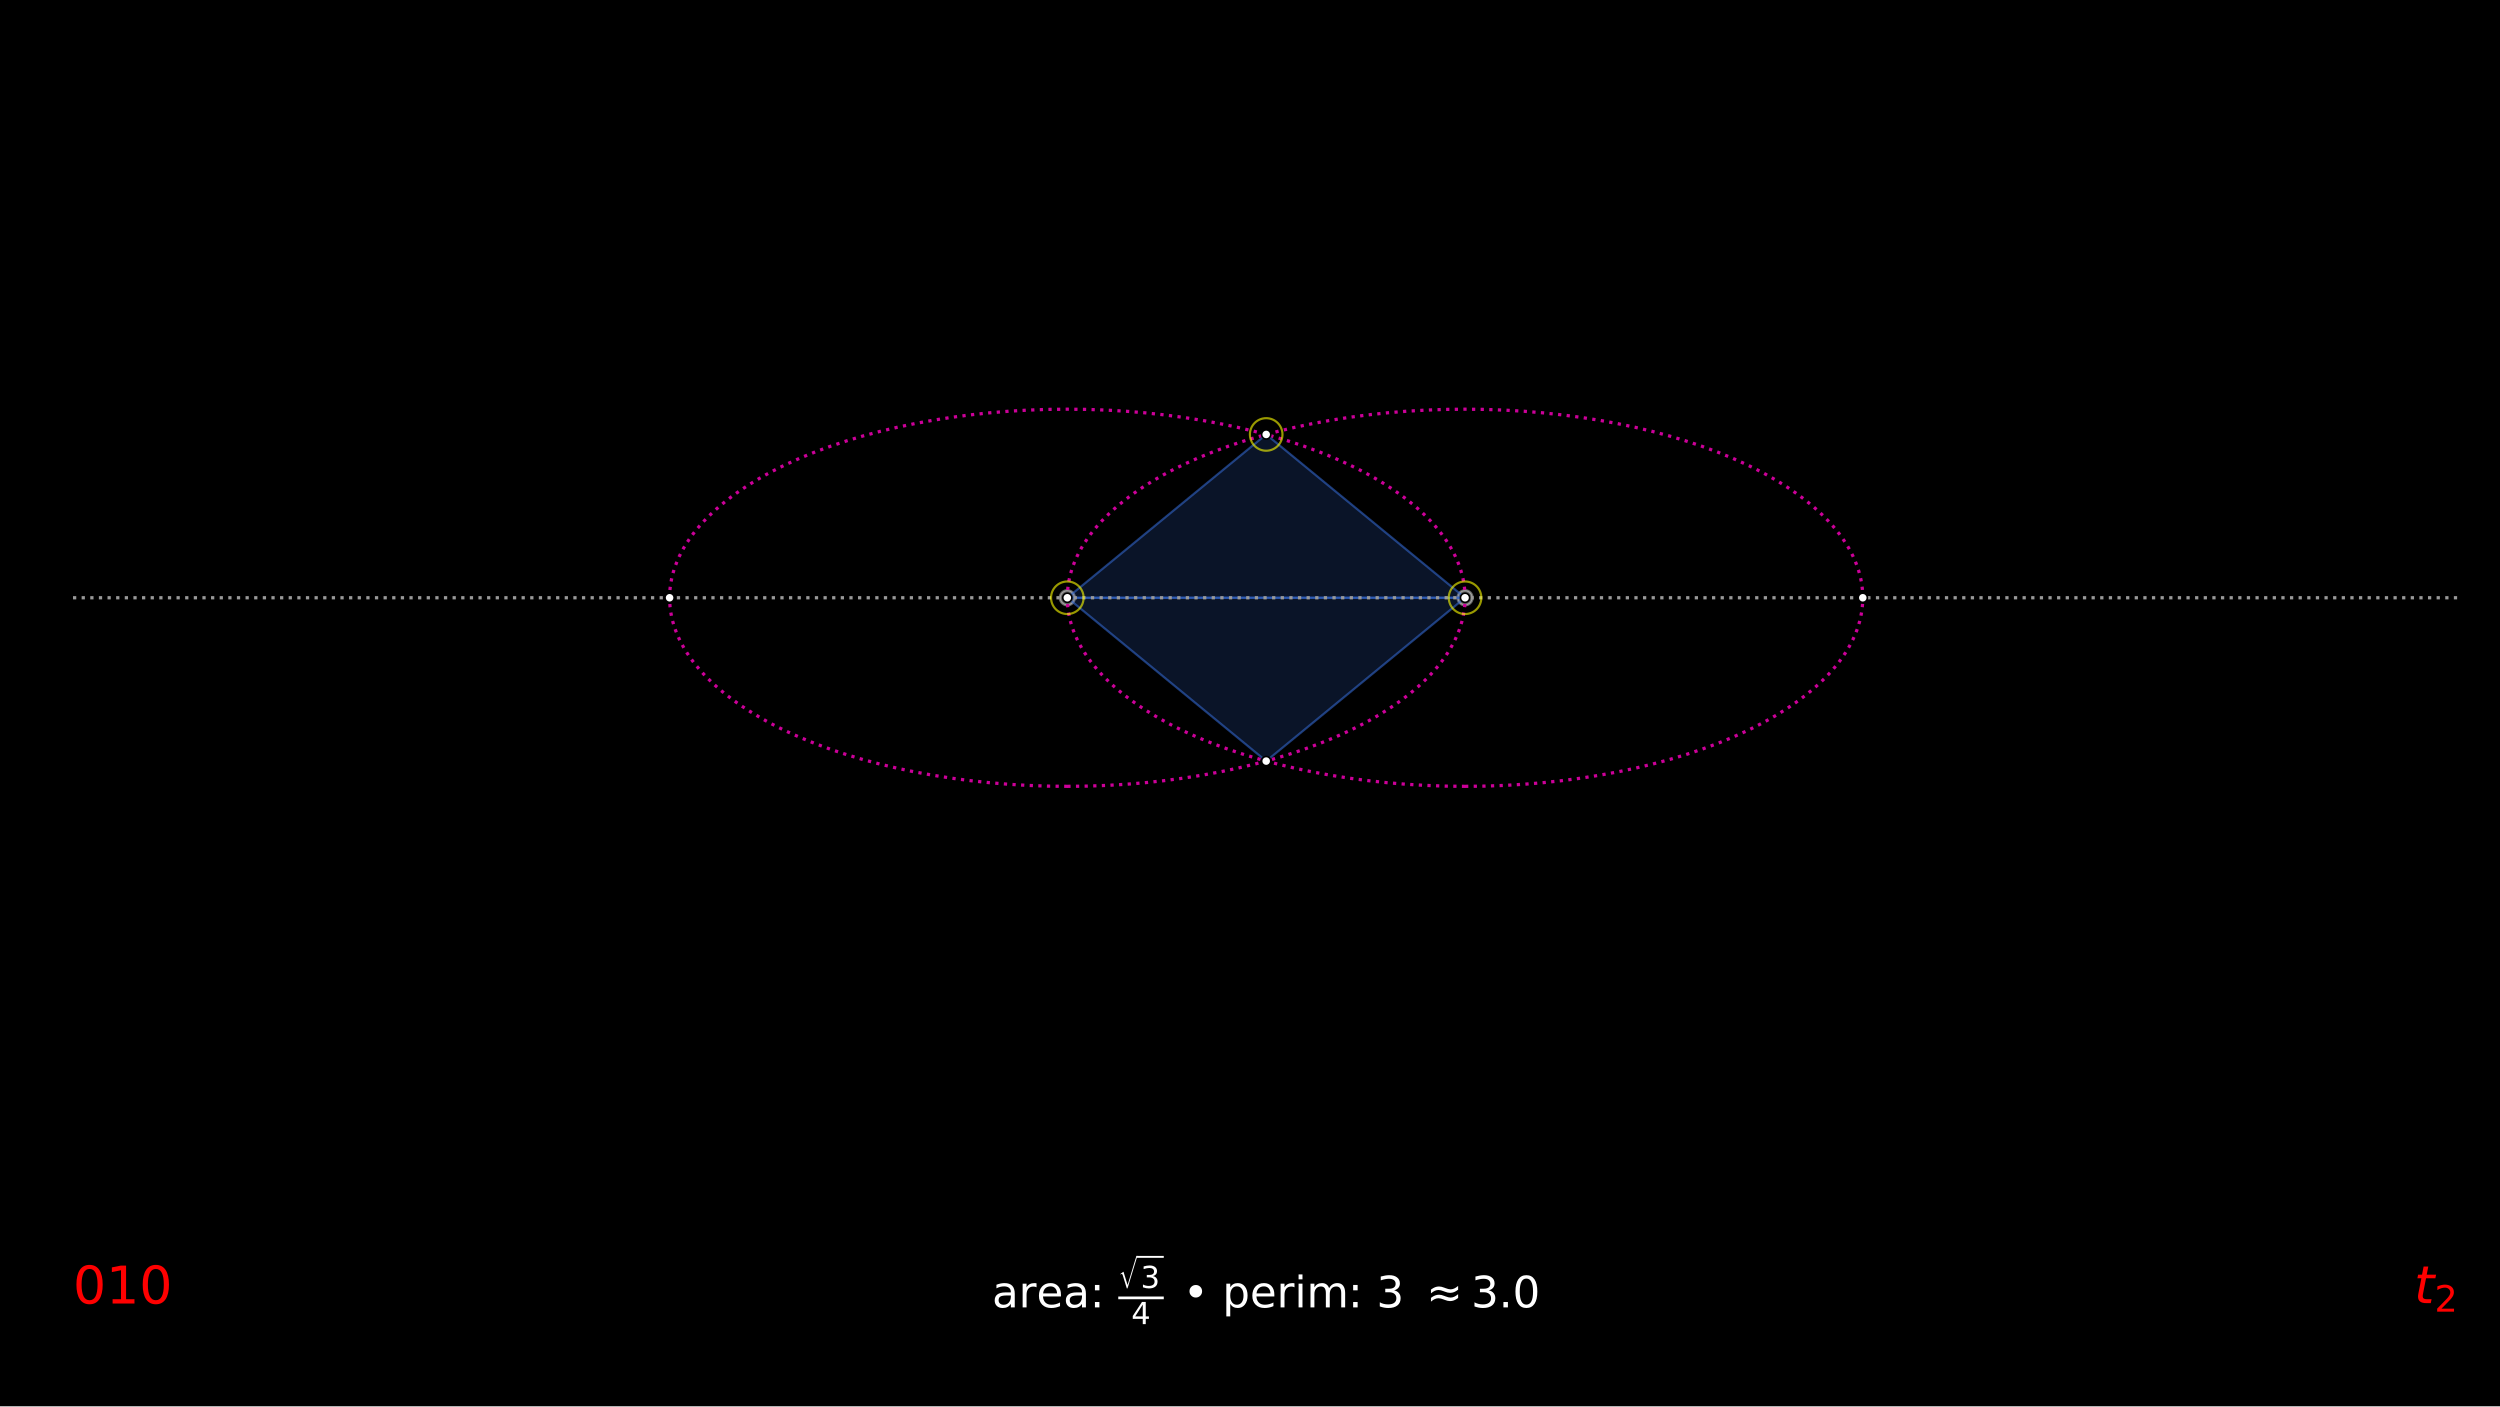
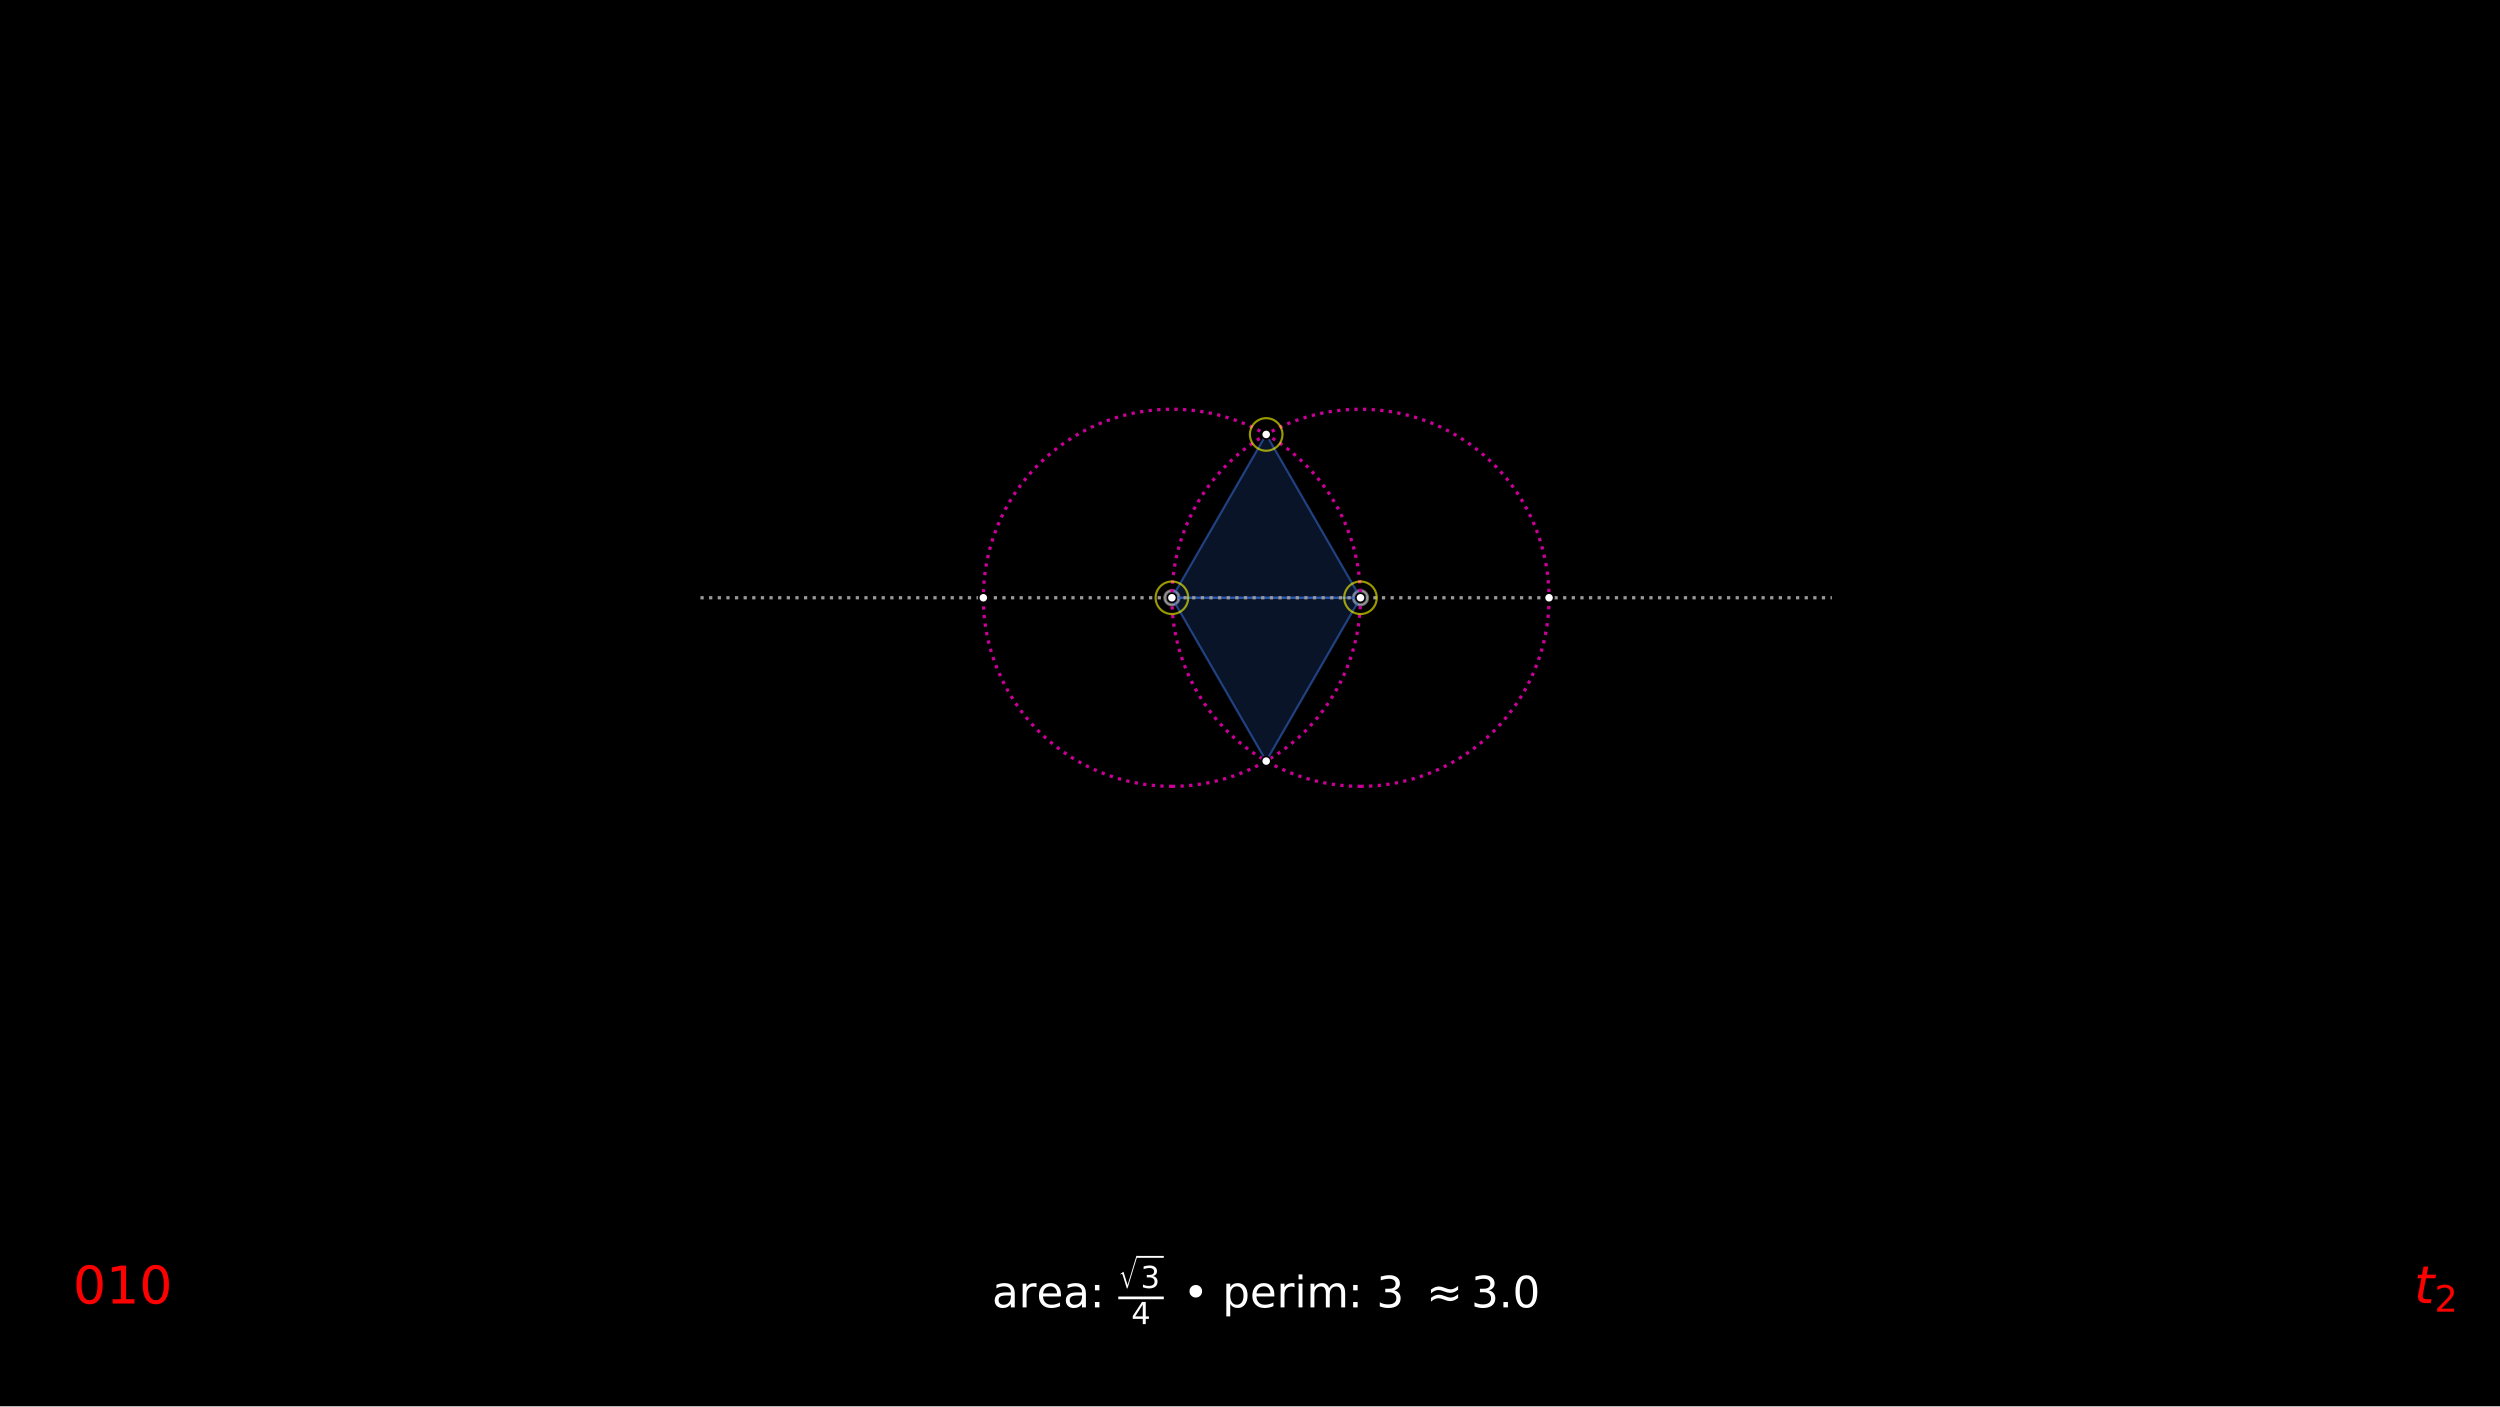
<svg xmlns="http://www.w3.org/2000/svg" xmlns:xlink="http://www.w3.org/1999/xlink" width="1152pt" height="648pt" viewBox="0 0 1152 648" version="1.1">
  <defs>
    <style type="text/css">*{stroke-linejoin: round; stroke-linecap: butt}</style>
  </defs>
  <g id="figure_1">
    <g id="patch_1">
      <path d="M 0 648  L 1152 648  L 1152 0  L 0 0  z " />
    </g>
    <g id="axes_1">
      <g id="line2d_1">
        <defs>
-           <path id="m0574b54bc7" d="M 0 3.5  C 0.928 3.5 1.819 3.131 2.475 2.475  C 3.131 1.819 3.5 0.928 3.5 0  C 3.5 -0.928 3.131 -1.819 2.475 -2.475  C 1.819 -3.131 0.928 -3.5 0 -3.5  C -0.928 -3.5 -1.819 -3.131 -2.475 -2.475  C -3.131 -1.819 -3.5 -0.928 -3.5 0  C -3.5 0.928 -3.131 1.819 -2.475 2.475  C -1.819 3.131 -0.928 3.5 0 3.5  z " style="stroke: #ffffff; stroke-opacity: 0.4" />
+           <path id="m4acfd3cf4c" d="M 0 3.5  C 0.928 3.5 1.819 3.131 2.475 2.475  C 3.131 1.819 3.5 0.928 3.5 0  C 3.5 -0.928 3.131 -1.819 2.475 -2.475  C 1.819 -3.131 0.928 -3.5 0 -3.5  C -0.928 -3.5 -1.819 -3.131 -2.475 -2.475  C -3.131 -1.819 -3.5 -0.928 -3.5 0  C -3.5 0.928 -3.131 1.819 -2.475 2.475  C -1.819 3.131 -0.928 3.5 0 3.5  z " style="stroke: #ffffff; stroke-opacity: 0.4" />
        </defs>
-         <g clip-path="url(#p7b9c30dae8)">
-           <use xlink:href="#m0574b54bc7" x="491.823" y="275.451" style="fill: #ffffff; fill-opacity: 0.4; stroke: #ffffff; stroke-opacity: 0.4" />
+         <g clip-path="url(#p5c2e05594e)">
+           <use xlink:href="#m4acfd3cf4c" x="540.012" y="275.451" style="fill: #ffffff; fill-opacity: 0.4; stroke: #ffffff; stroke-opacity: 0.4" />
        </g>
      </g>
      <g id="line2d_2">
-         <g clip-path="url(#p7b9c30dae8)">
-           <use xlink:href="#m0574b54bc7" x="675.097" y="275.451" style="fill: #ffffff; fill-opacity: 0.4; stroke: #ffffff; stroke-opacity: 0.4" />
+         <g clip-path="url(#p5c2e05594e)">
+           <use xlink:href="#m4acfd3cf4c" x="626.908" y="275.451" style="fill: #ffffff; fill-opacity: 0.4; stroke: #ffffff; stroke-opacity: 0.4" />
        </g>
      </g>
      <g id="patch_2">
-         <path d="M 491.823 362.348  C 540.428 362.348 587.048 353.192 621.417 336.896  C 655.786 320.601 675.097 298.496 675.097 275.451  C 675.097 252.406 655.786 230.301 621.417 214.005  C 587.048 197.71 540.428 188.554 491.823 188.554  C 443.219 188.554 396.598 197.71 362.23 214.005  C 327.861 230.301 308.55 252.406 308.55 275.451  C 308.55 298.496 327.861 320.601 362.23 336.896  C 396.598 353.192 443.219 362.348 491.823 362.348  L 491.823 362.348  z " clip-path="url(#p7b9c30dae8)" style="fill: none; stroke-dasharray: 1.5,2.475; stroke-dashoffset: 0; stroke: #cc0099; stroke-width: 1.5; stroke-linejoin: miter" />
+         <path d="M 540.012 362.348  C 563.057 362.348 585.161 353.192 601.457 336.896  C 617.752 320.601 626.908 298.496 626.908 275.451  C 626.908 252.406 617.752 230.301 601.457 214.005  C 585.161 197.71 563.057 188.554 540.012 188.554  C 516.966 188.554 494.862 197.71 478.566 214.005  C 462.271 230.301 453.115 252.406 453.115 275.451  C 453.115 298.496 462.271 320.601 478.566 336.896  C 494.862 353.192 516.966 362.348 540.012 362.348  L 540.012 362.348  z " clip-path="url(#p5c2e05594e)" style="fill: none; stroke-dasharray: 1.5,2.475; stroke-dashoffset: 0; stroke: #cc0099; stroke-width: 1.5; stroke-linejoin: miter" />
      </g>
      <g id="patch_3">
-         <path d="M 675.097 362.348  C 723.701 362.348 770.322 353.192 804.69 336.896  C 839.059 320.601 858.37 298.496 858.37 275.451  C 858.37 252.406 839.059 230.301 804.69 214.005  C 770.322 197.71 723.701 188.554 675.097 188.554  C 626.492 188.554 579.872 197.71 545.503 214.005  C 511.134 230.301 491.823 252.406 491.823 275.451  C 491.823 298.496 511.134 320.601 545.503 336.896  C 579.872 353.192 626.492 362.348 675.097 362.348  L 675.097 362.348  z " clip-path="url(#p7b9c30dae8)" style="fill: none; stroke-dasharray: 1.5,2.475; stroke-dashoffset: 0; stroke: #cc0099; stroke-width: 1.5; stroke-linejoin: miter" />
+         <path d="M 626.908 362.348  C 649.954 362.348 672.058 353.192 688.354 336.896  C 704.649 320.601 713.805 298.496 713.805 275.451  C 713.805 252.406 704.649 230.301 688.354 214.005  C 672.058 197.71 649.954 188.554 626.908 188.554  C 603.863 188.554 581.759 197.71 565.463 214.005  C 549.168 230.301 540.012 252.406 540.012 275.451  C 540.012 298.496 549.168 320.601 565.463 336.896  C 581.759 353.192 603.863 362.348 626.908 362.348  L 626.908 362.348  z " clip-path="url(#p5c2e05594e)" style="fill: none; stroke-dasharray: 1.5,2.475; stroke-dashoffset: 0; stroke: #cc0099; stroke-width: 1.5; stroke-linejoin: miter" />
      </g>
      <g id="patch_4">
-         <path d="M 491.823 275.451  L 675.097 275.451  L 583.46 350.706  z " clip-path="url(#p7b9c30dae8)" style="fill: #3366cc; fill-opacity: 0.2; stroke: #3366cc; stroke-opacity: 0.6; stroke-linejoin: miter" />
+         <path d="M 540.012 275.451  L 626.908 275.451  L 583.46 350.706  z " clip-path="url(#p5c2e05594e)" style="fill: #3366cc; fill-opacity: 0.2; stroke: #3366cc; stroke-opacity: 0.6; stroke-linejoin: miter" />
      </g>
      <g id="patch_5">
-         <path d="M 491.823 275.451  L 675.097 275.451  L 583.46 200.196  z " clip-path="url(#p7b9c30dae8)" style="fill: #3366cc; fill-opacity: 0.2; stroke: #3366cc; stroke-opacity: 0.6; stroke-linejoin: miter" />
+         <path d="M 540.012 275.451  L 626.908 275.451  L 583.46 200.196  z " clip-path="url(#p5c2e05594e)" style="fill: #3366cc; fill-opacity: 0.2; stroke: #3366cc; stroke-opacity: 0.6; stroke-linejoin: miter" />
      </g>
      <g id="line2d_3">
-         <path d="M 33.64 275.451  L 1133.28 275.451  " clip-path="url(#p7b9c30dae8)" style="fill: none; stroke-dasharray: 1.5,2.475; stroke-dashoffset: 0; stroke: #999999; stroke-width: 1.5" />
+         <path d="M 322.769 275.451  L 844.151 275.451  " clip-path="url(#p5c2e05594e)" style="fill: none; stroke-dasharray: 1.5,2.475; stroke-dashoffset: 0; stroke: #999999; stroke-width: 1.5" />
      </g>
      <g id="line2d_4">
        <defs>
-           <path id="m5045b4b29e" d="M 0 7.5  C 1.989 7.5 3.897 6.71 5.303 5.303  C 6.71 3.897 7.5 1.989 7.5 0  C 7.5 -1.989 6.71 -3.897 5.303 -5.303  C 3.897 -6.71 1.989 -7.5 0 -7.5  C -1.989 -7.5 -3.897 -6.71 -5.303 -5.303  C -6.71 -3.897 -7.5 -1.989 -7.5 0  C -7.5 1.989 -6.71 3.897 -5.303 5.303  C -3.897 6.71 -1.989 7.5 0 7.5  z " style="stroke: #ffff00; stroke-opacity: 0.6" />
+           <path id="m34f87cf8d3" d="M 0 7.5  C 1.989 7.5 3.897 6.71 5.303 5.303  C 6.71 3.897 7.5 1.989 7.5 0  C 7.5 -1.989 6.71 -3.897 5.303 -5.303  C 3.897 -6.71 1.989 -7.5 0 -7.5  C -1.989 -7.5 -3.897 -6.71 -5.303 -5.303  C -6.71 -3.897 -7.5 -1.989 -7.5 0  C -7.5 1.989 -6.71 3.897 -5.303 5.303  C -3.897 6.71 -1.989 7.5 0 7.5  z " style="stroke: #ffff00; stroke-opacity: 0.6" />
        </defs>
-         <g clip-path="url(#p7b9c30dae8)">
-           <use xlink:href="#m5045b4b29e" x="491.823" y="275.451" style="fill-opacity: 0; stroke: #ffff00; stroke-opacity: 0.6" />
-           <use xlink:href="#m5045b4b29e" x="675.097" y="275.451" style="fill-opacity: 0; stroke: #ffff00; stroke-opacity: 0.6" />
-           <use xlink:href="#m5045b4b29e" x="583.46" y="200.196" style="fill-opacity: 0; stroke: #ffff00; stroke-opacity: 0.6" />
+         <g clip-path="url(#p5c2e05594e)">
+           <use xlink:href="#m34f87cf8d3" x="540.012" y="275.451" style="fill-opacity: 0; stroke: #ffff00; stroke-opacity: 0.6" />
+           <use xlink:href="#m34f87cf8d3" x="626.908" y="275.451" style="fill-opacity: 0; stroke: #ffff00; stroke-opacity: 0.6" />
+           <use xlink:href="#m34f87cf8d3" x="583.46" y="200.196" style="fill-opacity: 0; stroke: #ffff00; stroke-opacity: 0.6" />
        </g>
      </g>
      <g id="line2d_5">
        <defs>
-           <path id="m9f8ea05b9d" d="M 0 2  C 0.53 2 1.039 1.789 1.414 1.414  C 1.789 1.039 2 0.53 2 0  C 2 -0.53 1.789 -1.039 1.414 -1.414  C 1.039 -1.789 0.53 -2 0 -2  C -0.53 -2 -1.039 -1.789 -1.414 -1.414  C -1.789 -1.039 -2 -0.53 -2 0  C -2 0.53 -1.789 1.039 -1.414 1.414  C -1.039 1.789 -0.53 2 0 2  z " style="stroke: #000000" />
+           <path id="m4e73eaa0ae" d="M 0 2  C 0.53 2 1.039 1.789 1.414 1.414  C 1.789 1.039 2 0.53 2 0  C 2 -0.53 1.789 -1.039 1.414 -1.414  C 1.039 -1.789 0.53 -2 0 -2  C -0.53 -2 -1.039 -1.789 -1.414 -1.414  C -1.789 -1.039 -2 -0.53 -2 0  C -2 0.53 -1.789 1.039 -1.414 1.414  C -1.039 1.789 -0.53 2 0 2  z " style="stroke: #000000" />
        </defs>
-         <g clip-path="url(#p7b9c30dae8)">
-           <use xlink:href="#m9f8ea05b9d" x="491.823" y="275.451" style="stroke: #000000" />
+         <g clip-path="url(#p5c2e05594e)">
+           <use xlink:href="#m4e73eaa0ae" x="540.012" y="275.451" style="stroke: #000000" />
        </g>
      </g>
      <g id="line2d_6">
-         <g clip-path="url(#p7b9c30dae8)">
-           <use xlink:href="#m9f8ea05b9d" x="675.097" y="275.451" style="stroke: #000000" />
+         <g clip-path="url(#p5c2e05594e)">
+           <use xlink:href="#m4e73eaa0ae" x="626.908" y="275.451" style="stroke: #000000" />
        </g>
      </g>
      <g id="line2d_7">
-         <g clip-path="url(#p7b9c30dae8)">
-           <use xlink:href="#m9f8ea05b9d" x="308.55" y="275.451" style="stroke: #000000" />
+         <g clip-path="url(#p5c2e05594e)">
+           <use xlink:href="#m4e73eaa0ae" x="453.115" y="275.451" style="stroke: #000000" />
        </g>
      </g>
      <g id="line2d_8">
-         <g clip-path="url(#p7b9c30dae8)">
-           <use xlink:href="#m9f8ea05b9d" x="858.37" y="275.451" style="stroke: #000000" />
+         <g clip-path="url(#p5c2e05594e)">
+           <use xlink:href="#m4e73eaa0ae" x="713.805" y="275.451" style="stroke: #000000" />
        </g>
      </g>
      <g id="line2d_9">
-         <g clip-path="url(#p7b9c30dae8)">
-           <use xlink:href="#m9f8ea05b9d" x="583.46" y="350.706" style="stroke: #000000" />
+         <g clip-path="url(#p5c2e05594e)">
+           <use xlink:href="#m4e73eaa0ae" x="583.46" y="350.706" style="stroke: #000000" />
        </g>
      </g>
      <g id="line2d_10">
-         <g clip-path="url(#p7b9c30dae8)">
-           <use xlink:href="#m9f8ea05b9d" x="583.46" y="200.196" style="stroke: #000000" />
+         <g clip-path="url(#p5c2e05594e)">
+           <use xlink:href="#m4e73eaa0ae" x="583.46" y="200.196" style="stroke: #000000" />
        </g>
      </g>
      <g id="line2d_11">
        <defs>
-           <path id="md81a58c764" d="M 0 1.25  C 0.332 1.25 0.649 1.118 0.884 0.884  C 1.118 0.649 1.25 0.332 1.25 0  C 1.25 -0.332 1.118 -0.649 0.884 -0.884  C 0.649 -1.118 0.332 -1.25 0 -1.25  C -0.332 -1.25 -0.649 -1.118 -0.884 -0.884  C -1.118 -0.649 -1.25 -0.332 -1.25 0  C -1.25 0.332 -1.118 0.649 -0.884 0.884  C -0.649 1.118 -0.332 1.25 0 1.25  z " style="stroke: #ffffff" />
+           <path id="m3b334a480b" d="M 0 1.25  C 0.332 1.25 0.649 1.118 0.884 0.884  C 1.118 0.649 1.25 0.332 1.25 0  C 1.25 -0.332 1.118 -0.649 0.884 -0.884  C 0.649 -1.118 0.332 -1.25 0 -1.25  C -0.332 -1.25 -0.649 -1.118 -0.884 -0.884  C -1.118 -0.649 -1.25 -0.332 -1.25 0  C -1.25 0.332 -1.118 0.649 -0.884 0.884  C -0.649 1.118 -0.332 1.25 0 1.25  z " style="stroke: #ffffff" />
        </defs>
-         <g clip-path="url(#p7b9c30dae8)">
-           <use xlink:href="#md81a58c764" x="491.823" y="275.451" style="fill: #ffffff; stroke: #ffffff" />
+         <g clip-path="url(#p5c2e05594e)">
+           <use xlink:href="#m3b334a480b" x="540.012" y="275.451" style="fill: #ffffff; stroke: #ffffff" />
        </g>
      </g>
      <g id="line2d_12">
-         <g clip-path="url(#p7b9c30dae8)">
-           <use xlink:href="#md81a58c764" x="675.097" y="275.451" style="fill: #ffffff; stroke: #ffffff" />
+         <g clip-path="url(#p5c2e05594e)">
+           <use xlink:href="#m3b334a480b" x="626.908" y="275.451" style="fill: #ffffff; stroke: #ffffff" />
        </g>
      </g>
      <g id="line2d_13">
-         <g clip-path="url(#p7b9c30dae8)">
-           <use xlink:href="#md81a58c764" x="308.55" y="275.451" style="fill: #ffffff; stroke: #ffffff" />
+         <g clip-path="url(#p5c2e05594e)">
+           <use xlink:href="#m3b334a480b" x="453.115" y="275.451" style="fill: #ffffff; stroke: #ffffff" />
        </g>
      </g>
      <g id="line2d_14">
-         <g clip-path="url(#p7b9c30dae8)">
-           <use xlink:href="#md81a58c764" x="858.37" y="275.451" style="fill: #ffffff; stroke: #ffffff" />
+         <g clip-path="url(#p5c2e05594e)">
+           <use xlink:href="#m3b334a480b" x="713.805" y="275.451" style="fill: #ffffff; stroke: #ffffff" />
        </g>
      </g>
      <g id="line2d_15">
-         <g clip-path="url(#p7b9c30dae8)">
-           <use xlink:href="#md81a58c764" x="583.46" y="350.706" style="fill: #ffffff; stroke: #ffffff" />
+         <g clip-path="url(#p5c2e05594e)">
+           <use xlink:href="#m3b334a480b" x="583.46" y="350.706" style="fill: #ffffff; stroke: #ffffff" />
        </g>
      </g>
      <g id="line2d_16">
-         <g clip-path="url(#p7b9c30dae8)">
-           <use xlink:href="#md81a58c764" x="583.46" y="200.196" style="fill: #ffffff; stroke: #ffffff" />
+         <g clip-path="url(#p5c2e05594e)">
+           <use xlink:href="#m3b334a480b" x="583.46" y="200.196" style="fill: #ffffff; stroke: #ffffff" />
        </g>
      </g>
    </g>
    <g id="axes_2">
      <g id="text_1">
        <g style="fill: #ffffff" transform="translate(457.16 602.4509) scale(0.2 -0.2)">
          <defs>
            <path id="DejaVuSans-61" d="M 2194 1759  Q 1497 1759 1228 1600  Q 959 1441 959 1056  Q 959 750 1161 570  Q 1363 391 1709 391  Q 2188 391 2477 730  Q 2766 1069 2766 1631  L 2766 1759  L 2194 1759  z M 3341 1997  L 3341 0  L 2766 0  L 2766 531  Q 2569 213 2275 61  Q 1981 -91 1556 -91  Q 1019 -91 701 211  Q 384 513 384 1019  Q 384 1609 779 1909  Q 1175 2209 1959 2209  L 2766 2209  L 2766 2266  Q 2766 2663 2505 2880  Q 2244 3097 1772 3097  Q 1472 3097 1187 3025  Q 903 2953 641 2809  L 641 3341  Q 956 3463 1253 3523  Q 1550 3584 1831 3584  Q 2591 3584 2966 3190  Q 3341 2797 3341 1997  z " transform="scale(0.015625)" />
            <path id="DejaVuSans-72" d="M 2631 2963  Q 2534 3019 2420 3045  Q 2306 3072 2169 3072  Q 1681 3072 1420 2755  Q 1159 2438 1159 1844  L 1159 0  L 581 0  L 581 3500  L 1159 3500  L 1159 2956  Q 1341 3275 1631 3429  Q 1922 3584 2338 3584  Q 2397 3584 2469 3576  Q 2541 3569 2628 3553  L 2631 2963  z " transform="scale(0.015625)" />
            <path id="DejaVuSans-65" d="M 3597 1894  L 3597 1613  L 953 1613  Q 991 1019 1311 708  Q 1631 397 2203 397  Q 2534 397 2845 478  Q 3156 559 3463 722  L 3463 178  Q 3153 47 2828 -22  Q 2503 -91 2169 -91  Q 1331 -91 842 396  Q 353 884 353 1716  Q 353 2575 817 3079  Q 1281 3584 2069 3584  Q 2775 3584 3186 3129  Q 3597 2675 3597 1894  z M 3022 2063  Q 3016 2534 2758 2815  Q 2500 3097 2075 3097  Q 1594 3097 1305 2825  Q 1016 2553 972 2059  L 3022 2063  z " transform="scale(0.015625)" />
            <path id="DejaVuSans-3a" d="M 750 794  L 1409 794  L 1409 0  L 750 0  L 750 794  z M 750 3309  L 1409 3309  L 1409 2516  L 750 2516  L 750 3309  z " transform="scale(0.015625)" />
            <path id="DejaVuSans-20" transform="scale(0.015625)" />
            <path id="STIXSizeOneSym-Regular-221a" d="M 6970 9933  L 3373 -1888  L 3104 -1888  L 1626 2918  Q 1555 3149 1465 3251  Q 1376 3354 1229 3354  Q 1011 3354 794 3181  L 717 3309  L 1766 4115  L 1926 4115  L 3379 -602  L 3405 -602  L 6605 9933  L 6970 9933  z " transform="scale(0.015625)" />
            <path id="DejaVuSans-33" d="M 2597 2516  Q 3050 2419 3304 2112  Q 3559 1806 3559 1356  Q 3559 666 3084 287  Q 2609 -91 1734 -91  Q 1441 -91 1130 -33  Q 819 25 488 141  L 488 750  Q 750 597 1062 519  Q 1375 441 1716 441  Q 2309 441 2620 675  Q 2931 909 2931 1356  Q 2931 1769 2642 2001  Q 2353 2234 1838 2234  L 1294 2234  L 1294 2753  L 1863 2753  Q 2328 2753 2575 2939  Q 2822 3125 2822 3475  Q 2822 3834 2567 4026  Q 2313 4219 1838 4219  Q 1578 4219 1281 4162  Q 984 4106 628 3988  L 628 4550  Q 988 4650 1302 4700  Q 1616 4750 1894 4750  Q 2613 4750 3031 4423  Q 3450 4097 3450 3541  Q 3450 3153 3228 2886  Q 3006 2619 2597 2516  z " transform="scale(0.015625)" />
            <path id="DejaVuSans-34" d="M 2419 4116  L 825 1625  L 2419 1625  L 2419 4116  z M 2253 4666  L 3047 4666  L 3047 1625  L 3713 1625  L 3713 1100  L 3047 1100  L 3047 0  L 2419 0  L 2419 1100  L 313 1100  L 313 1709  L 2253 4666  z " transform="scale(0.015625)" />
            <path id="DejaVuSansDisplay-2022" d="M 959 2381  Q 959 2769 1229 3036  Q 1500 3303 1894 3303  Q 2281 3303 2548 3036  Q 2816 2769 2816 2381  Q 2816 1991 2547 1722  Q 2278 1453 1888 1453  Q 1497 1453 1228 1722  Q 959 1991 959 2381  z " transform="scale(0.015625)" />
            <path id="DejaVuSans-70" d="M 1159 525  L 1159 -1331  L 581 -1331  L 581 3500  L 1159 3500  L 1159 2969  Q 1341 3281 1617 3432  Q 1894 3584 2278 3584  Q 2916 3584 3314 3078  Q 3713 2572 3713 1747  Q 3713 922 3314 415  Q 2916 -91 2278 -91  Q 1894 -91 1617 61  Q 1341 213 1159 525  z M 3116 1747  Q 3116 2381 2855 2742  Q 2594 3103 2138 3103  Q 1681 3103 1420 2742  Q 1159 2381 1159 1747  Q 1159 1113 1420 752  Q 1681 391 2138 391  Q 2594 391 2855 752  Q 3116 1113 3116 1747  z " transform="scale(0.015625)" />
            <path id="DejaVuSans-69" d="M 603 3500  L 1178 3500  L 1178 0  L 603 0  L 603 3500  z M 603 4863  L 1178 4863  L 1178 4134  L 603 4134  L 603 4863  z " transform="scale(0.015625)" />
            <path id="DejaVuSans-6d" d="M 3328 2828  Q 3544 3216 3844 3400  Q 4144 3584 4550 3584  Q 5097 3584 5394 3201  Q 5691 2819 5691 2113  L 5691 0  L 5113 0  L 5113 2094  Q 5113 2597 4934 2840  Q 4756 3084 4391 3084  Q 3944 3084 3684 2787  Q 3425 2491 3425 1978  L 3425 0  L 2847 0  L 2847 2094  Q 2847 2600 2669 2842  Q 2491 3084 2119 3084  Q 1678 3084 1418 2786  Q 1159 2488 1159 1978  L 1159 0  L 581 0  L 581 3500  L 1159 3500  L 1159 2956  Q 1356 3278 1631 3431  Q 1906 3584 2284 3584  Q 2666 3584 2933 3390  Q 3200 3197 3328 2828  z " transform="scale(0.015625)" />
            <path id="DejaVuSans-2248" d="M 4684 1947  L 4684 1388  Q 4356 1144 4076 1036  Q 3797 928 3494 928  Q 3150 928 2694 1113  Q 2663 1125 2641 1134  Q 2622 1141 2575 1159  Q 2091 1350 1797 1350  Q 1522 1350 1253 1231  Q 984 1113 678 850  L 678 1409  Q 1006 1653 1286 1761  Q 1566 1869 1869 1869  Q 2213 1869 2672 1684  Q 2706 1669 2722 1663  Q 2741 1656 2788 1638  Q 3272 1447 3566 1447  Q 3834 1447 4098 1564  Q 4363 1681 4684 1947  z M 4684 3163  L 4684 2606  Q 4356 2359 4076 2251  Q 3797 2144 3494 2144  Q 3150 2144 2694 2328  Q 2663 2341 2641 2350  Q 2622 2356 2575 2375  Q 2091 2566 1797 2566  Q 1522 2566 1253 2447  Q 984 2328 678 2069  L 678 2625  Q 1006 2869 1286 2976  Q 1566 3084 1869 3084  Q 2213 3084 2672 2900  Q 2703 2888 2719 2881  Q 2741 2872 2788 2853  Q 3272 2663 3566 2663  Q 3834 2663 4098 2780  Q 4363 2897 4684 3163  z " transform="scale(0.015625)" />
            <path id="DejaVuSans-2e" d="M 684 794  L 1344 794  L 1344 0  L 684 0  L 684 794  z " transform="scale(0.015625)" />
            <path id="DejaVuSans-30" d="M 2034 4250  Q 1547 4250 1301 3770  Q 1056 3291 1056 2328  Q 1056 1369 1301 889  Q 1547 409 2034 409  Q 2525 409 2770 889  Q 3016 1369 3016 2328  Q 3016 3291 2770 3770  Q 2525 4250 2034 4250  z M 2034 4750  Q 2819 4750 3233 4129  Q 3647 3509 3647 2328  Q 3647 1150 3233 529  Q 2819 -91 2034 -91  Q 1250 -91 836 529  Q 422 1150 422 2328  Q 422 3509 836 4129  Q 1250 4750 2034 4750  z " transform="scale(0.015625)" />
          </defs>
          <use xlink:href="#DejaVuSans-61" transform="translate(0 0.015625)" />
          <use xlink:href="#DejaVuSans-72" transform="translate(61.2793 0.015625)" />
          <use xlink:href="#DejaVuSans-65" transform="translate(102.3926 0.015625)" />
          <use xlink:href="#DejaVuSans-61" transform="translate(163.916 0.015625)" />
          <use xlink:href="#DejaVuSans-3a" transform="translate(225.1953 0.015625)" />
          <use xlink:href="#DejaVuSans-20" transform="translate(258.8867 0.015625)" />
          <use xlink:href="#STIXSizeOneSym-Regular-221a" transform="translate(290.6738 55.78906) scale(0.405101)" />
          <use xlink:href="#DejaVuSans-33" transform="translate(342.2455 44.67188) scale(0.7)" />
          <use xlink:href="#DejaVuSans-34" transform="translate(320.6738 -38.47187) scale(0.7)" />
          <use xlink:href="#DejaVuSans-20" transform="translate(408.0317 0.015625)" />
          <use xlink:href="#DejaVuSansDisplay-2022" transform="translate(439.8188 0.015625)" />
          <use xlink:href="#DejaVuSans-20" transform="translate(498.8032 0.015625)" />
          <use xlink:href="#DejaVuSans-70" transform="translate(530.5903 0.015625)" />
          <use xlink:href="#DejaVuSans-65" transform="translate(594.0668 0.015625)" />
          <use xlink:href="#DejaVuSans-72" transform="translate(655.5903 0.015625)" />
          <use xlink:href="#DejaVuSans-69" transform="translate(696.7035 0.015625)" />
          <use xlink:href="#DejaVuSans-6d" transform="translate(724.4868 0.015625)" />
          <use xlink:href="#DejaVuSans-3a" transform="translate(820.1489 0.015625)" />
          <use xlink:href="#DejaVuSans-20" transform="translate(853.8403 0.015625)" />
          <use xlink:href="#DejaVuSans-33" transform="translate(885.6274 0.015625)" />
          <use xlink:href="#DejaVuSans-20" transform="translate(949.2504 0.015625)" />
          <use xlink:href="#DejaVuSans-2248" transform="translate(1000.52 0.015625)" />
          <use xlink:href="#DejaVuSans-33" transform="translate(1103.791 0.015625)" />
          <use xlink:href="#DejaVuSans-2e" transform="translate(1167.414 0.015625)" />
          <use xlink:href="#DejaVuSans-30" transform="translate(1199.202 0.015625)" />
          <path d="M 333.496 114.25  L 333.496 118.625  L 395.532 118.625  L 395.532 114.25  L 333.496 114.25  z " />
          <path d="M 290.674 18.812  L 290.674 25.062  L 395.532 25.062  L 395.532 18.812  L 290.674 18.812  z " />
        </g>
      </g>
      <g id="text_2">
        <g style="fill: #ff0000" transform="translate(33.64 600.6734) scale(0.24 -0.24)">
          <defs>
            <path id="DejaVuSans-31" d="M 794 531  L 1825 531  L 1825 4091  L 703 3866  L 703 4441  L 1819 4666  L 2450 4666  L 2450 531  L 3481 531  L 3481 0  L 794 0  L 794 531  z " transform="scale(0.015625)" />
          </defs>
          <use xlink:href="#DejaVuSans-30" />
          <use xlink:href="#DejaVuSans-31" x="63.623" />
          <use xlink:href="#DejaVuSans-30" x="127.246" />
        </g>
      </g>
      <g id="text_3">
        <g style="fill: #ff0000" transform="translate(1112.4 600.6734) scale(0.24 -0.24)">
          <defs>
            <path id="DejaVuSans-Oblique-74" d="M 2706 3500  L 2619 3053  L 1472 3053  L 1100 1153  Q 1081 1047 1072 975  Q 1063 903 1063 863  Q 1063 663 1183 572  Q 1303 481 1569 481  L 2150 481  L 2053 0  L 1503 0  Q 991 0 739 200  Q 488 400 488 806  Q 488 878 497 964  Q 506 1050 525 1153  L 897 3053  L 409 3053  L 500 3500  L 978 3500  L 1172 4494  L 1747 4494  L 1556 3500  L 2706 3500  z " transform="scale(0.015625)" />
            <path id="DejaVuSans-32" d="M 1228 531  L 3431 531  L 3431 0  L 469 0  L 469 531  Q 828 903 1448 1529  Q 2069 2156 2228 2338  Q 2531 2678 2651 2914  Q 2772 3150 2772 3378  Q 2772 3750 2511 3984  Q 2250 4219 1831 4219  Q 1534 4219 1204 4116  Q 875 4013 500 3803  L 500 4441  Q 881 4594 1212 4672  Q 1544 4750 1819 4750  Q 2544 4750 2975 4387  Q 3406 4025 3406 3419  Q 3406 3131 3298 2873  Q 3191 2616 2906 2266  Q 2828 2175 2409 1742  Q 1991 1309 1228 531  z " transform="scale(0.015625)" />
          </defs>
          <use xlink:href="#DejaVuSans-Oblique-74" transform="translate(0 0.78125)" />
          <use xlink:href="#DejaVuSans-32" transform="translate(39.20898 -15.625) scale(0.7)" />
        </g>
      </g>
    </g>
  </g>
  <defs>
-     <clipPath id="p7b9c30dae8">
-       <rect x="33.64" y="14.76" width="1099.64" height="521.382" />
+     <clipPath id="p5c2e05594e">
+       <rect x="322.769" y="14.76" width="521.382" height="521.382" />
    </clipPath>
  </defs>
</svg>
